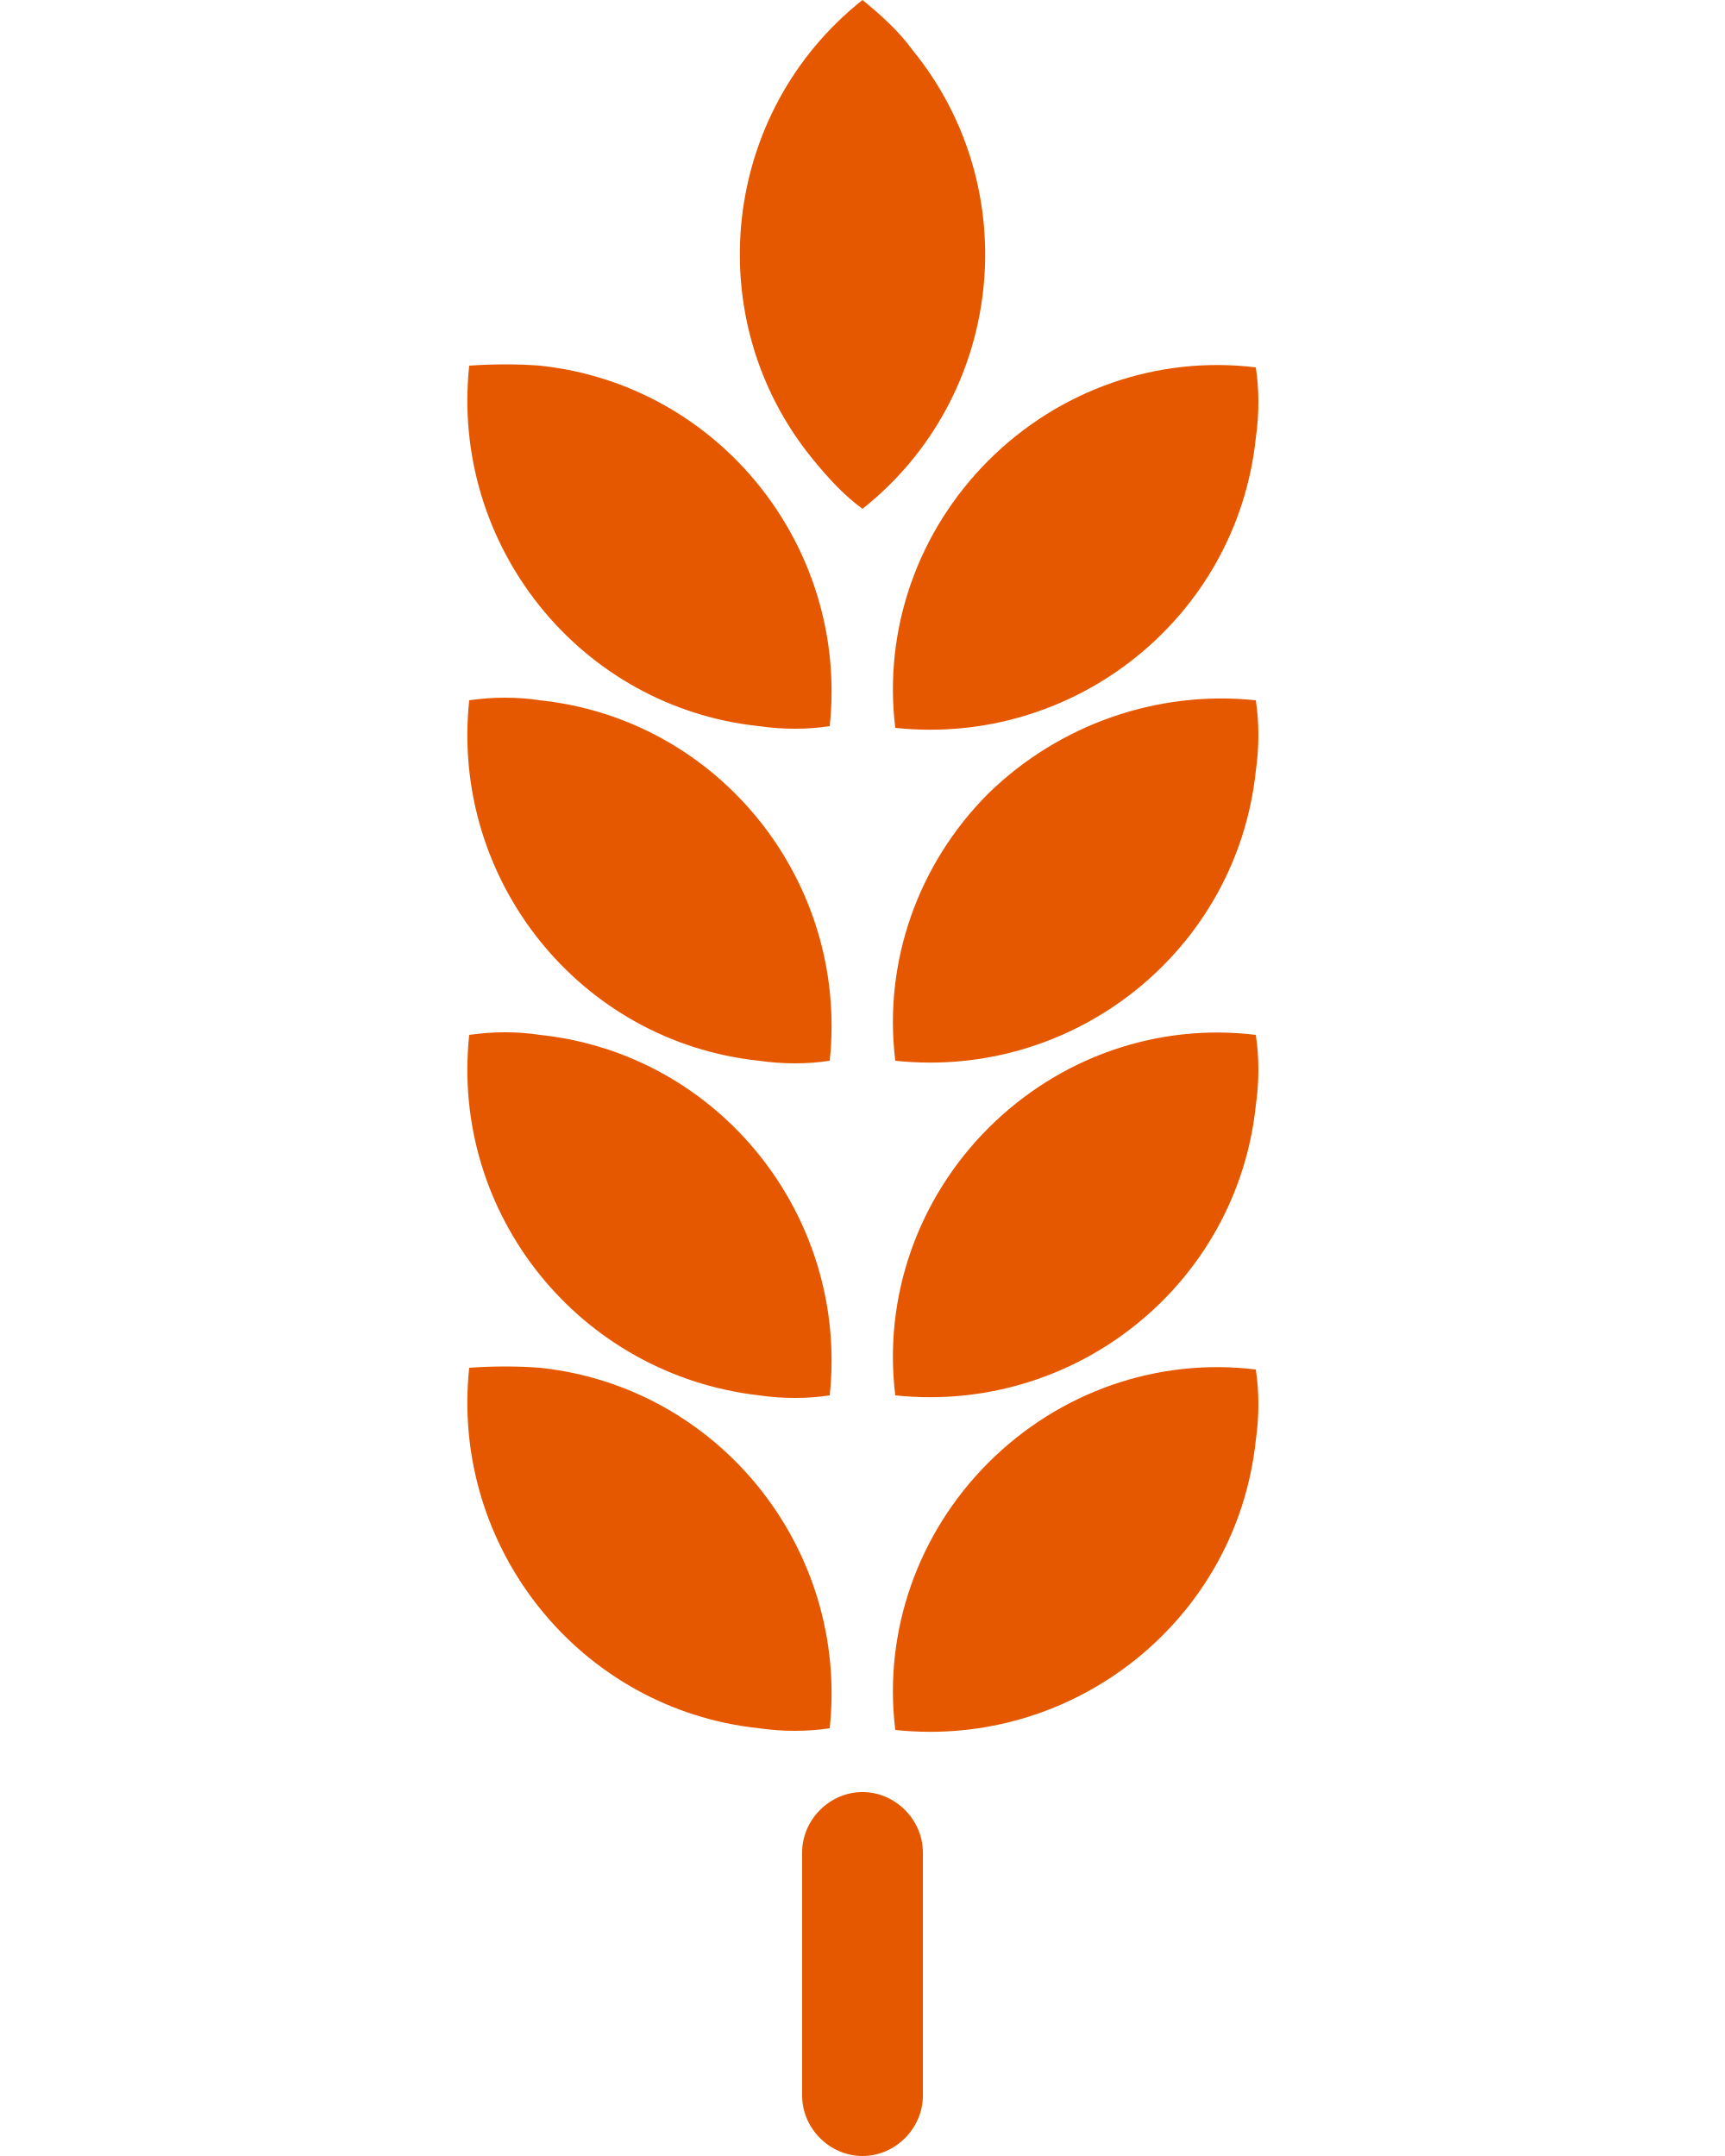
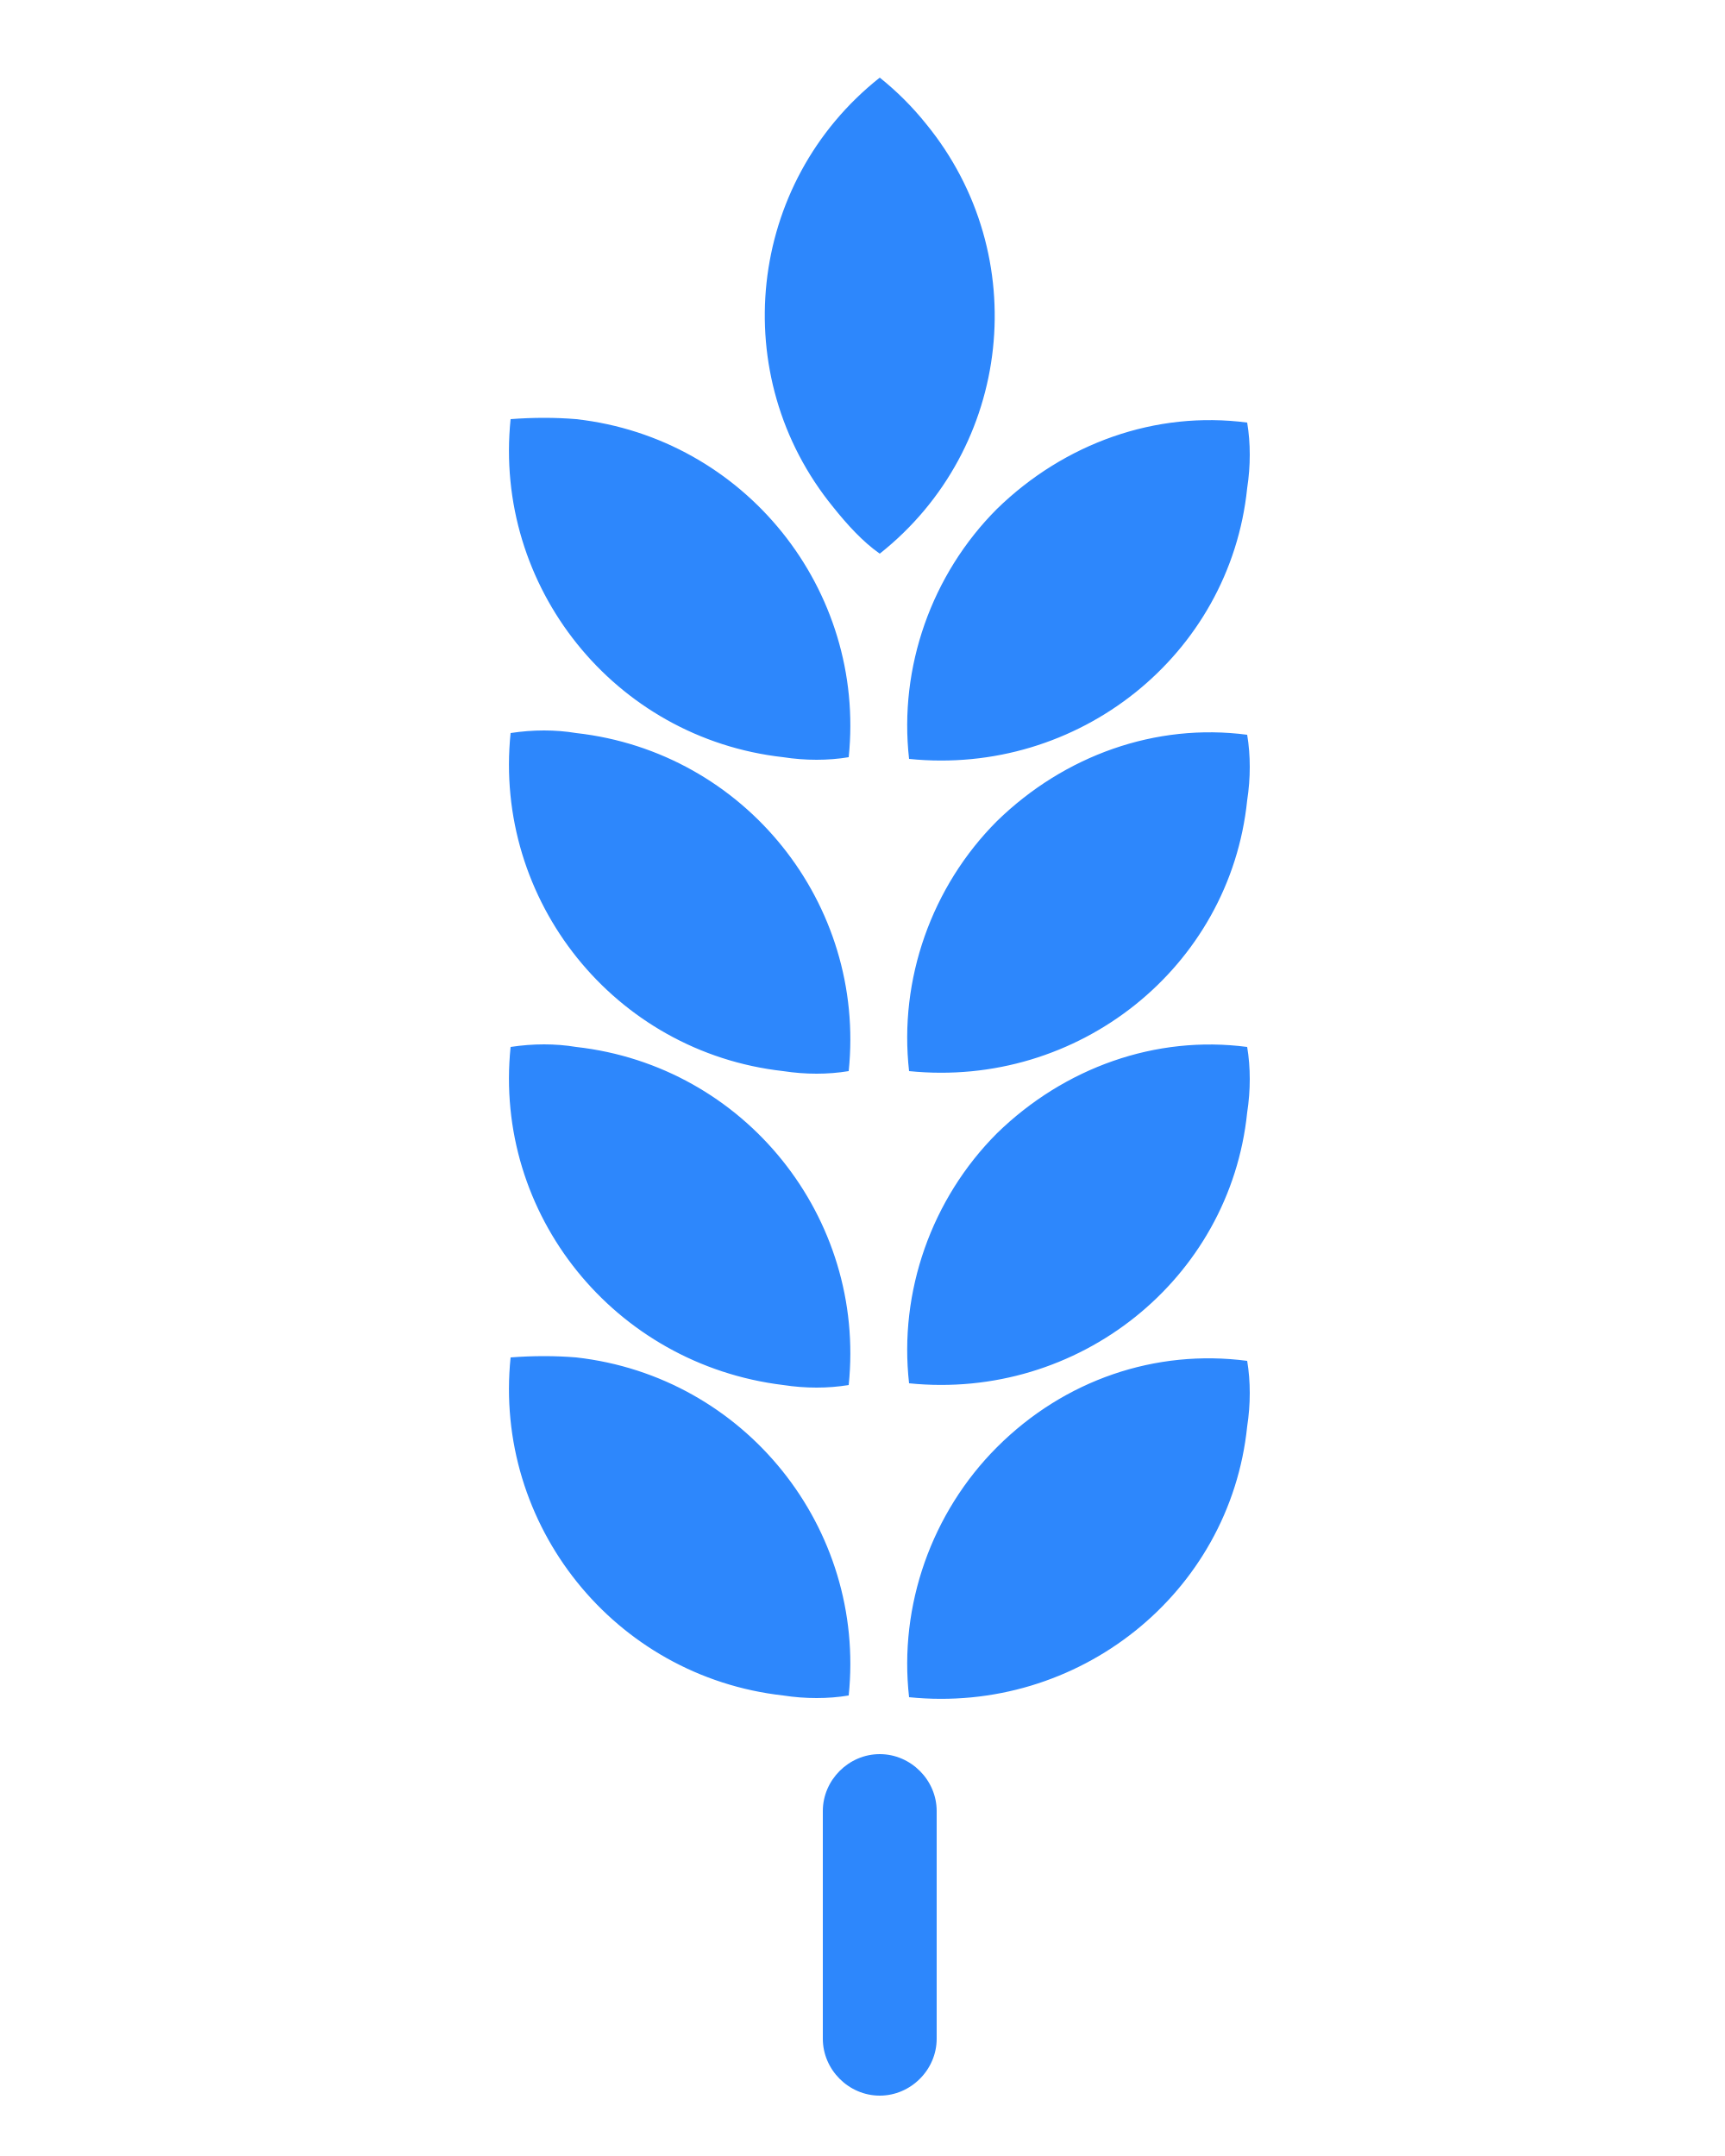
<svg xmlns="http://www.w3.org/2000/svg" version="1.1" id="Layer_1" x="0px" y="0px" viewBox="0 0 100 125" style="enable-background:new 0 0 100 125;" xml:space="preserve">
  <style type="text/css">
- 	.st0{fill:#E65800;}
+ 	.st0{fill:#2D87FC;}
</style>
-   <path class="st0" d="M46.5,107.4c0-1.9,1.6-3.5,3.5-3.5l0,0c1.9,0,3.5,1.6,3.5,3.5v14.1c0,1.9-1.6,3.5-3.5,3.5l0,0  c-1.9,0-3.5-1.6-3.5-3.5V107.4z M27.2,79.3c-1.1,10.4,6.4,19.8,16.8,20.9c1.4,0.2,2.8,0.2,4.1,0c1.1-10.4-6.4-19.8-16.8-20.9  C30,79.2,28.6,79.2,27.2,79.3z M57.3,84.8c-4.1,4.1-6.1,9.8-5.4,15.5c10.4,1.1,19.8-6.4,20.9-16.8c0.2-1.4,0.2-2.8,0-4.1  C67.1,78.7,61.4,80.7,57.3,84.8z M27.2,60C26.1,70.4,33.6,79.7,44,80.9c1.4,0.2,2.8,0.2,4.1,0c1.1-10.4-6.4-19.8-16.8-20.9  C30,59.8,28.6,59.8,27.2,60z M57.3,65.4c-4.1,4.1-6.1,9.8-5.4,15.5c10.4,1.1,19.8-6.4,20.9-16.8c0.2-1.4,0.2-2.8,0-4.1  C67.1,59.3,61.4,61.3,57.3,65.4z M27.2,40.6C26.1,51,33.6,60.4,44,61.5c1.4,0.2,2.8,0.2,4.1,0c1.1-10.4-6.4-19.8-16.8-20.9  C30,40.4,28.6,40.4,27.2,40.6z M57.3,46c-4.1,4.1-6.1,9.8-5.4,15.5c10.4,1.1,19.8-6.4,20.9-16.8c0.2-1.4,0.2-2.8,0-4.1  C67.1,40,61.4,42,57.3,46z M27.2,21.2C26.1,31.6,33.6,41,44,42.1c1.4,0.2,2.8,0.2,4.1,0c1.1-10.4-6.4-19.8-16.8-20.9  C30,21.1,28.6,21.1,27.2,21.2z M57.3,26.7c-4.1,4.1-6.1,9.8-5.4,15.5c10.4,1.1,19.8-6.4,20.9-16.8c0.2-1.4,0.2-2.8,0-4.1  C67.1,20.6,61.4,22.6,57.3,26.7z M50,0c-8.2,6.5-9.5,18.5-2.9,26.6c0.9,1.1,1.8,2.1,2.9,2.9c8.2-6.5,9.5-18.5,2.9-26.6  C52.1,1.8,51.1,0.9,50,0z" />
+   <path class="st0" d="M47.7,105c0-1.8,1.5-3.3,3.3-3.3l0,0c1.8,0,3.3,1.5,3.3,3.3v13.2c0,1.8-1.5,3.3-3.3,3.3l0,0  c-1.8,0-3.3-1.5-3.3-3.3V105z M29.6,78.7c-1,9.7,6,18.5,15.8,19.6c1.3,0.2,2.6,0.2,3.8,0c1-9.7-6-18.5-15.8-19.6  C32.2,78.6,30.9,78.6,29.6,78.7z M57.8,83.9c-3.8,3.8-5.7,9.2-5.1,14.5c9.8,1,18.6-6,19.6-15.7c0.2-1.3,0.2-2.6,0-3.8  C67,78.2,61.7,80,57.8,83.9z M29.6,60.7c-1,9.7,6,18.4,15.8,19.6c1.3,0.2,2.6,0.2,3.8,0c1-9.7-6-18.5-15.8-19.6  C32.2,60.5,30.9,60.5,29.6,60.7z M57.8,65.7c-3.8,3.8-5.7,9.2-5.1,14.5c9.8,1,18.6-6,19.6-15.7c0.2-1.3,0.2-2.6,0-3.8  C67,60,61.7,61.9,57.8,65.7z M29.6,42.5c-1,9.7,6,18.5,15.8,19.6c1.3,0.2,2.6,0.2,3.8,0c1-9.7-6-18.5-15.8-19.6  C32.2,42.3,30.9,42.3,29.6,42.5z M57.8,47.6c-3.8,3.8-5.7,9.2-5.1,14.5c9.8,1,18.6-6,19.6-15.7c0.2-1.3,0.2-2.6,0-3.8  C67,41.9,61.7,43.8,57.8,47.6z M29.6,24.3c-1,9.7,6,18.5,15.8,19.6c1.3,0.2,2.6,0.2,3.8,0c1-9.7-6-18.5-15.8-19.6  C32.2,24.2,30.9,24.2,29.6,24.3z M57.8,29.5c-3.8,3.8-5.7,9.2-5.1,14.5c9.8,1,18.6-6,19.6-15.7c0.2-1.3,0.2-2.6,0-3.8  C67,23.8,61.7,25.7,57.8,29.5z M51,4.5c-7.7,6.1-8.9,17.3-2.7,24.9c0.8,1,1.7,2,2.7,2.7c7.7-6.1,8.9-17.3,2.7-24.9  C52.9,6.2,52,5.3,51,4.5z" />
</svg>
